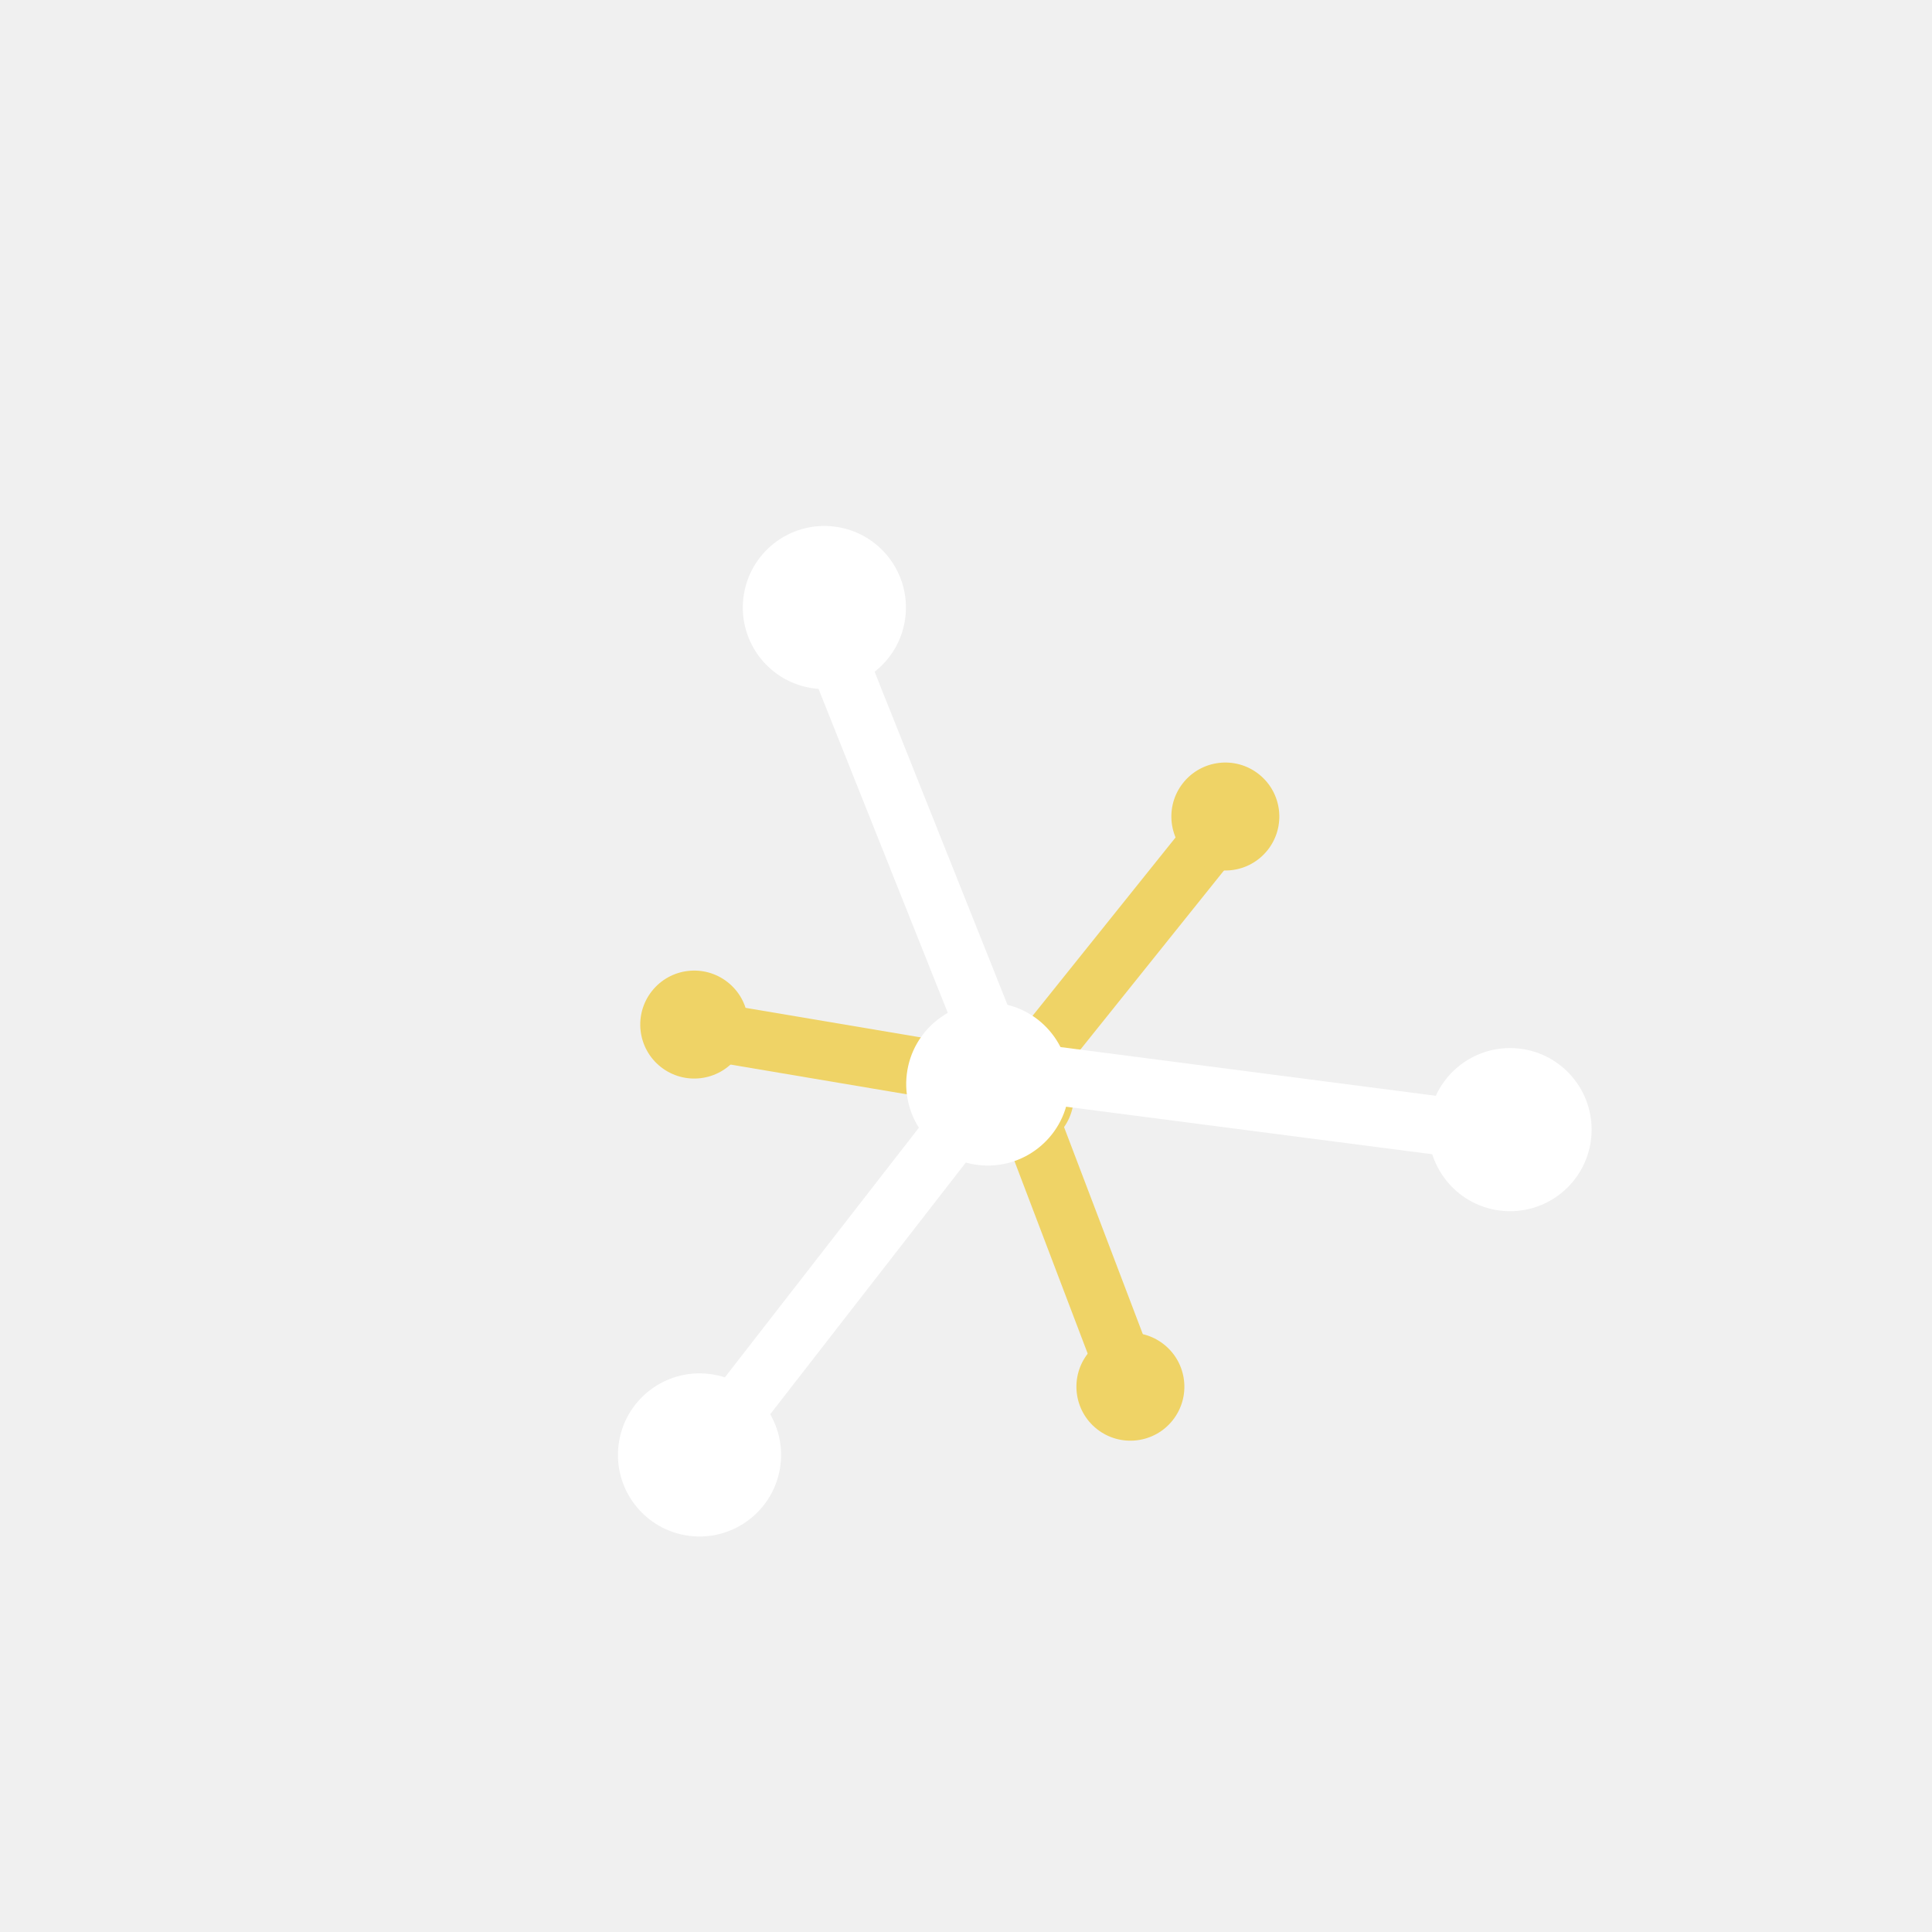
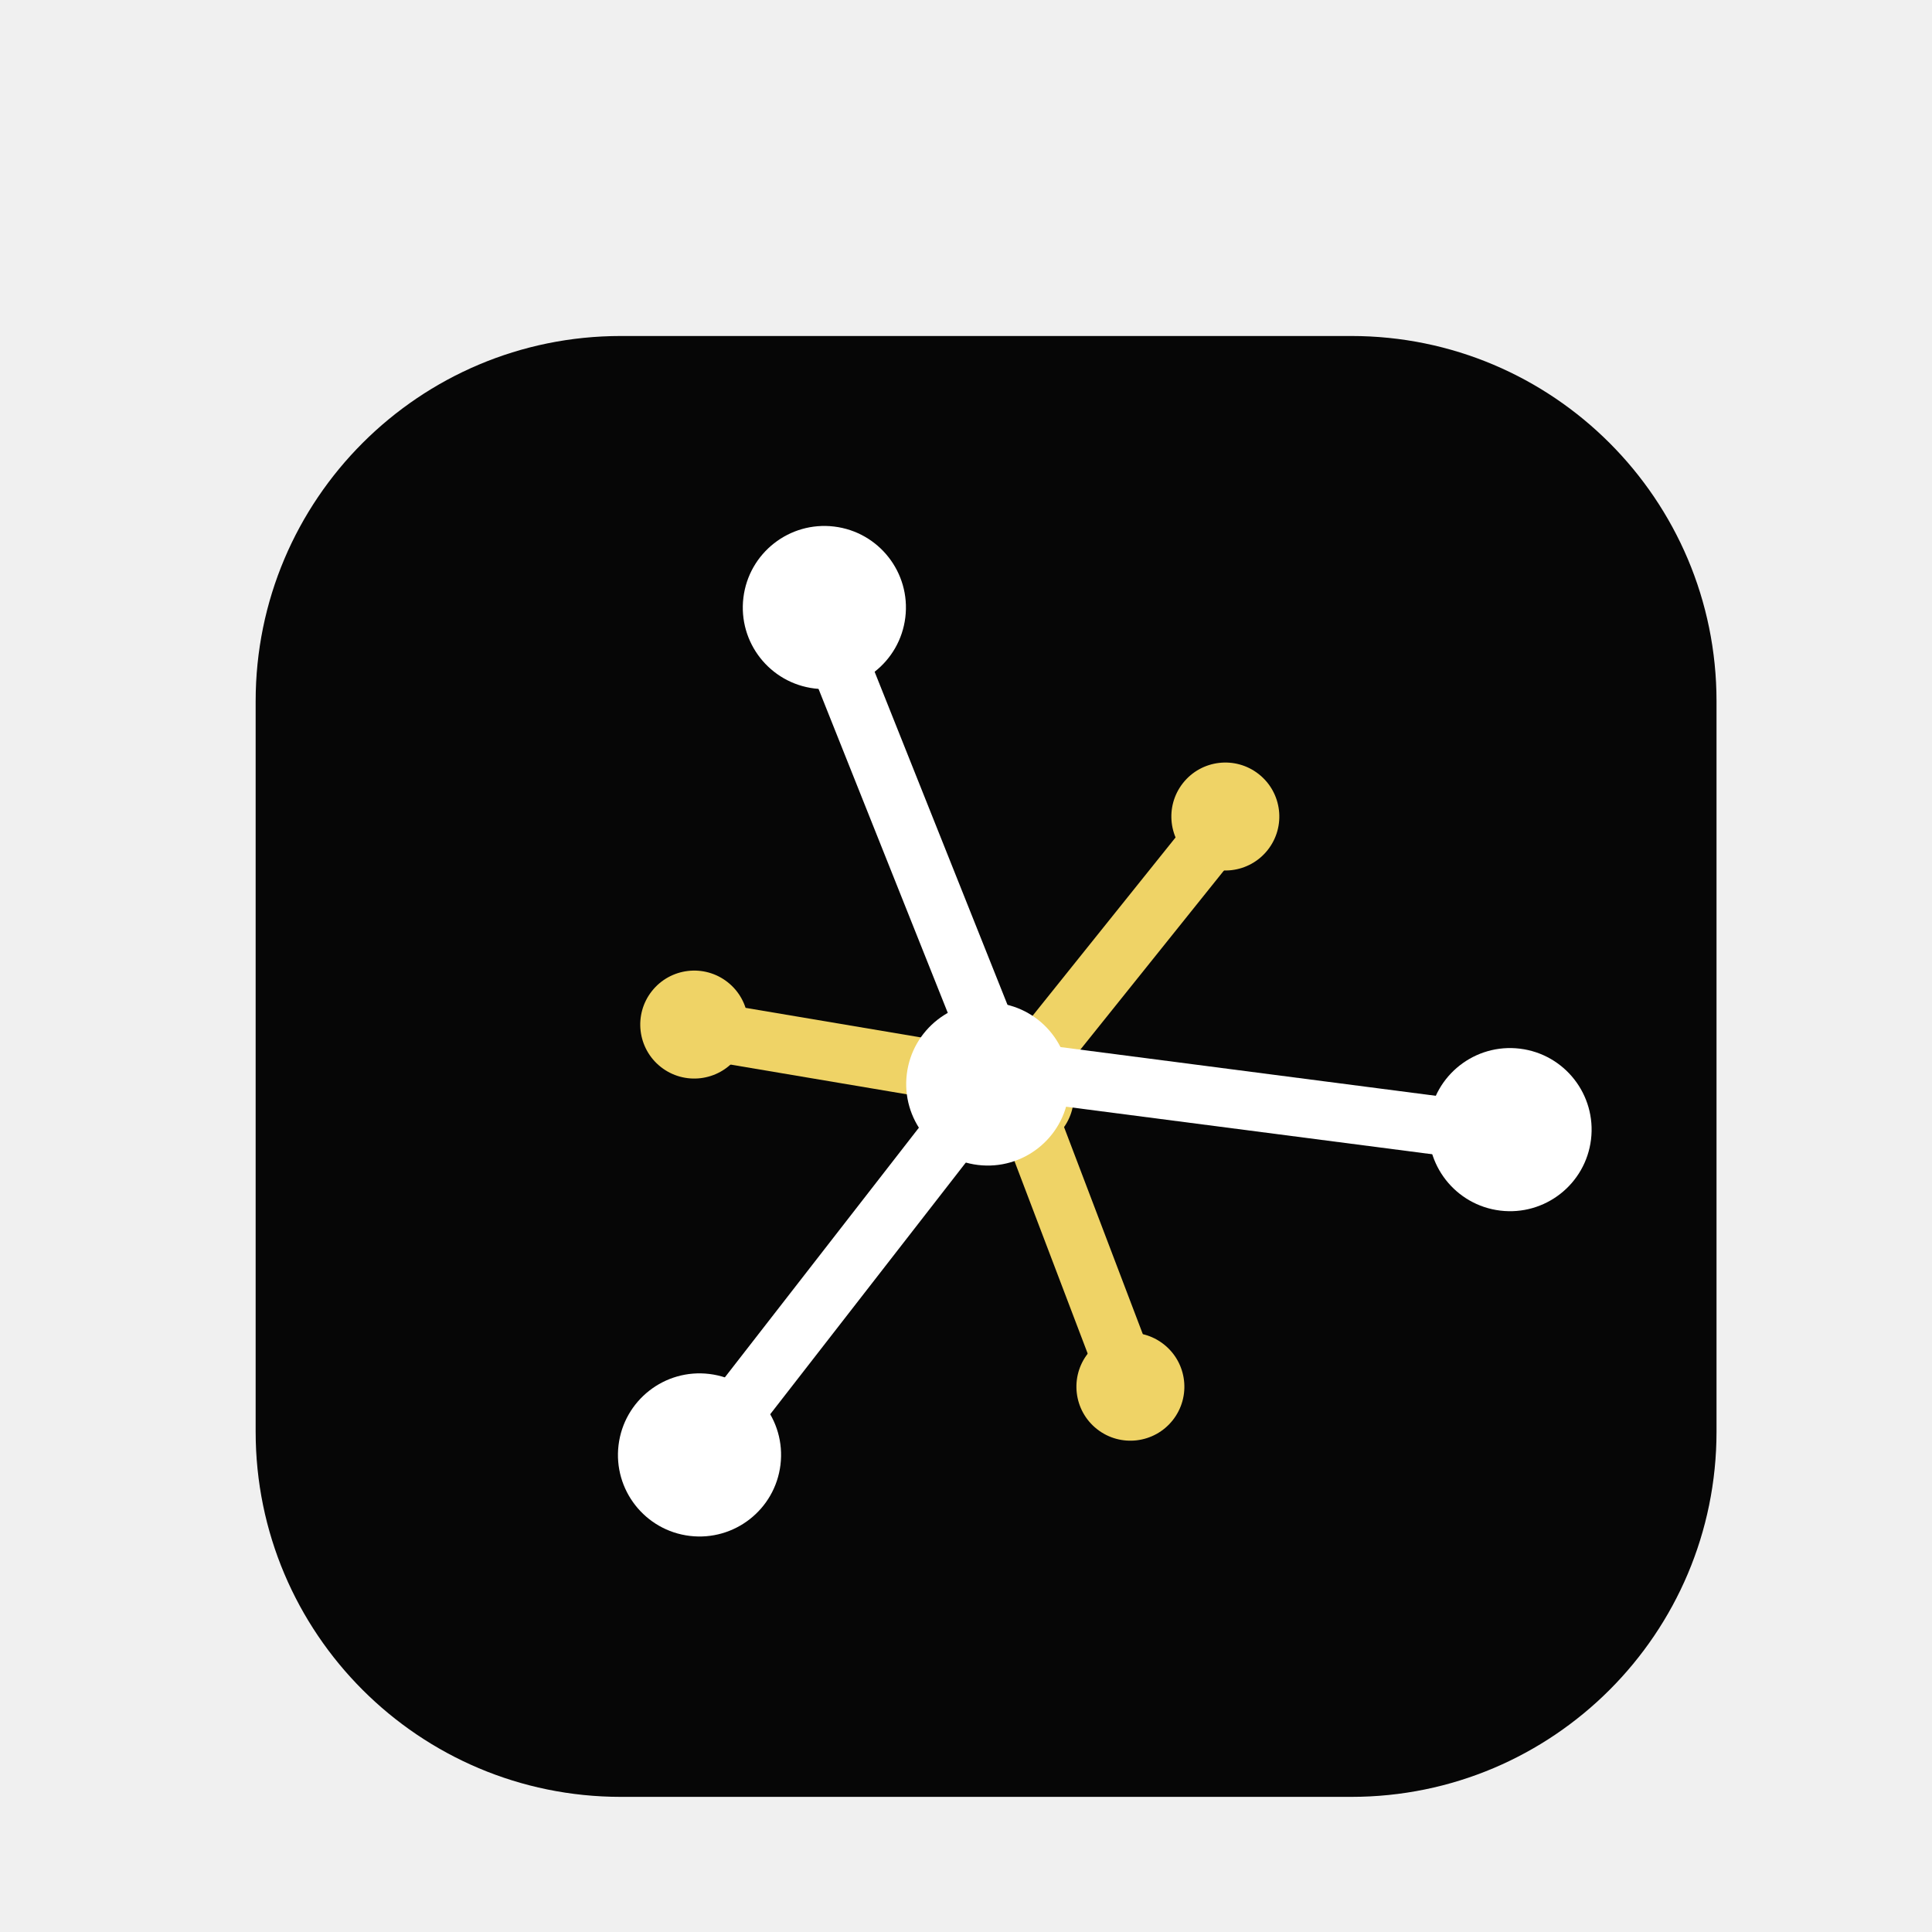
<svg xmlns="http://www.w3.org/2000/svg" width="529" height="529" viewBox="0 0 529 529" fill="none">
-   <path d="M192.091 282.041L281.353 297.095M332.572 228.753L278.208 296.565L309.045 377.632" stroke="#EFD366" stroke-width="16" />
-   <circle cx="335.511" cy="223.572" r="14.781" transform="rotate(38.2548 335.511 223.572)" fill="#EFD366" />
-   <ellipse cx="309.514" cy="379.695" rx="14.78" ry="14.78" transform="rotate(38.2548 309.514 379.695)" fill="#EFD366" />
+   <rect x="69.999" y="92" width="400" height="400" rx="100" fill="#060606" />
+   <path d="M192.091 282.041L281.353 297.095M332.571 228.753L278.208 296.565L309.045 377.632" stroke="#EFD366" stroke-width="16" />
+   <circle cx="335.51" cy="223.572" r="14.781" transform="rotate(38.2548 335.51 223.572)" fill="#EFD366" />
+   <ellipse cx="309.513" cy="379.695" rx="14.78" ry="14.78" transform="rotate(38.2548 309.513 379.695)" fill="#EFD366" />
  <circle cx="190.089" cy="280.537" r="14.781" transform="rotate(38.2548 190.089 280.537)" fill="#EFD366" />
  <ellipse cx="279.243" cy="300.128" rx="14.78" ry="14.78" transform="rotate(38.2548 279.243 300.128)" fill="#EFD366" />
-   <path d="M225.351 170.111L276.031 297.149M404.471 309.58L274.245 292.673L193.829 396.149" stroke="white" stroke-width="16" />
-   <circle cx="413.467" cy="309.304" r="22.333" transform="rotate(96.9333 413.467 309.304)" fill="white" />
-   <ellipse cx="191.535" cy="398.374" rx="22.332" ry="22.332" transform="rotate(96.9333 191.535 398.374)" fill="white" />
-   <circle cx="225.72" cy="166.346" r="22.333" transform="rotate(96.9333 225.72 166.346)" fill="white" />
-   <ellipse cx="270.459" cy="296.808" rx="22.332" ry="22.332" transform="rotate(96.9333 270.459 296.808)" fill="white" />
+   <path d="M225.351 170.111L276.03 297.149M404.471 309.58L274.245 292.673L193.828 396.149" stroke="white" stroke-width="16" />
+   <circle cx="413.466" cy="309.304" r="22.333" transform="rotate(96.9333 413.466 309.304)" fill="white" />
+   <ellipse cx="191.534" cy="398.374" rx="22.332" ry="22.332" transform="rotate(96.9333 191.534 398.374)" fill="white" />
+   <circle cx="225.719" cy="166.346" r="22.333" transform="rotate(96.9333 225.719 166.346)" fill="white" />
+   <ellipse cx="270.458" cy="296.808" rx="22.332" ry="22.332" transform="rotate(96.9333 270.458 296.808)" fill="white" />
</svg>
